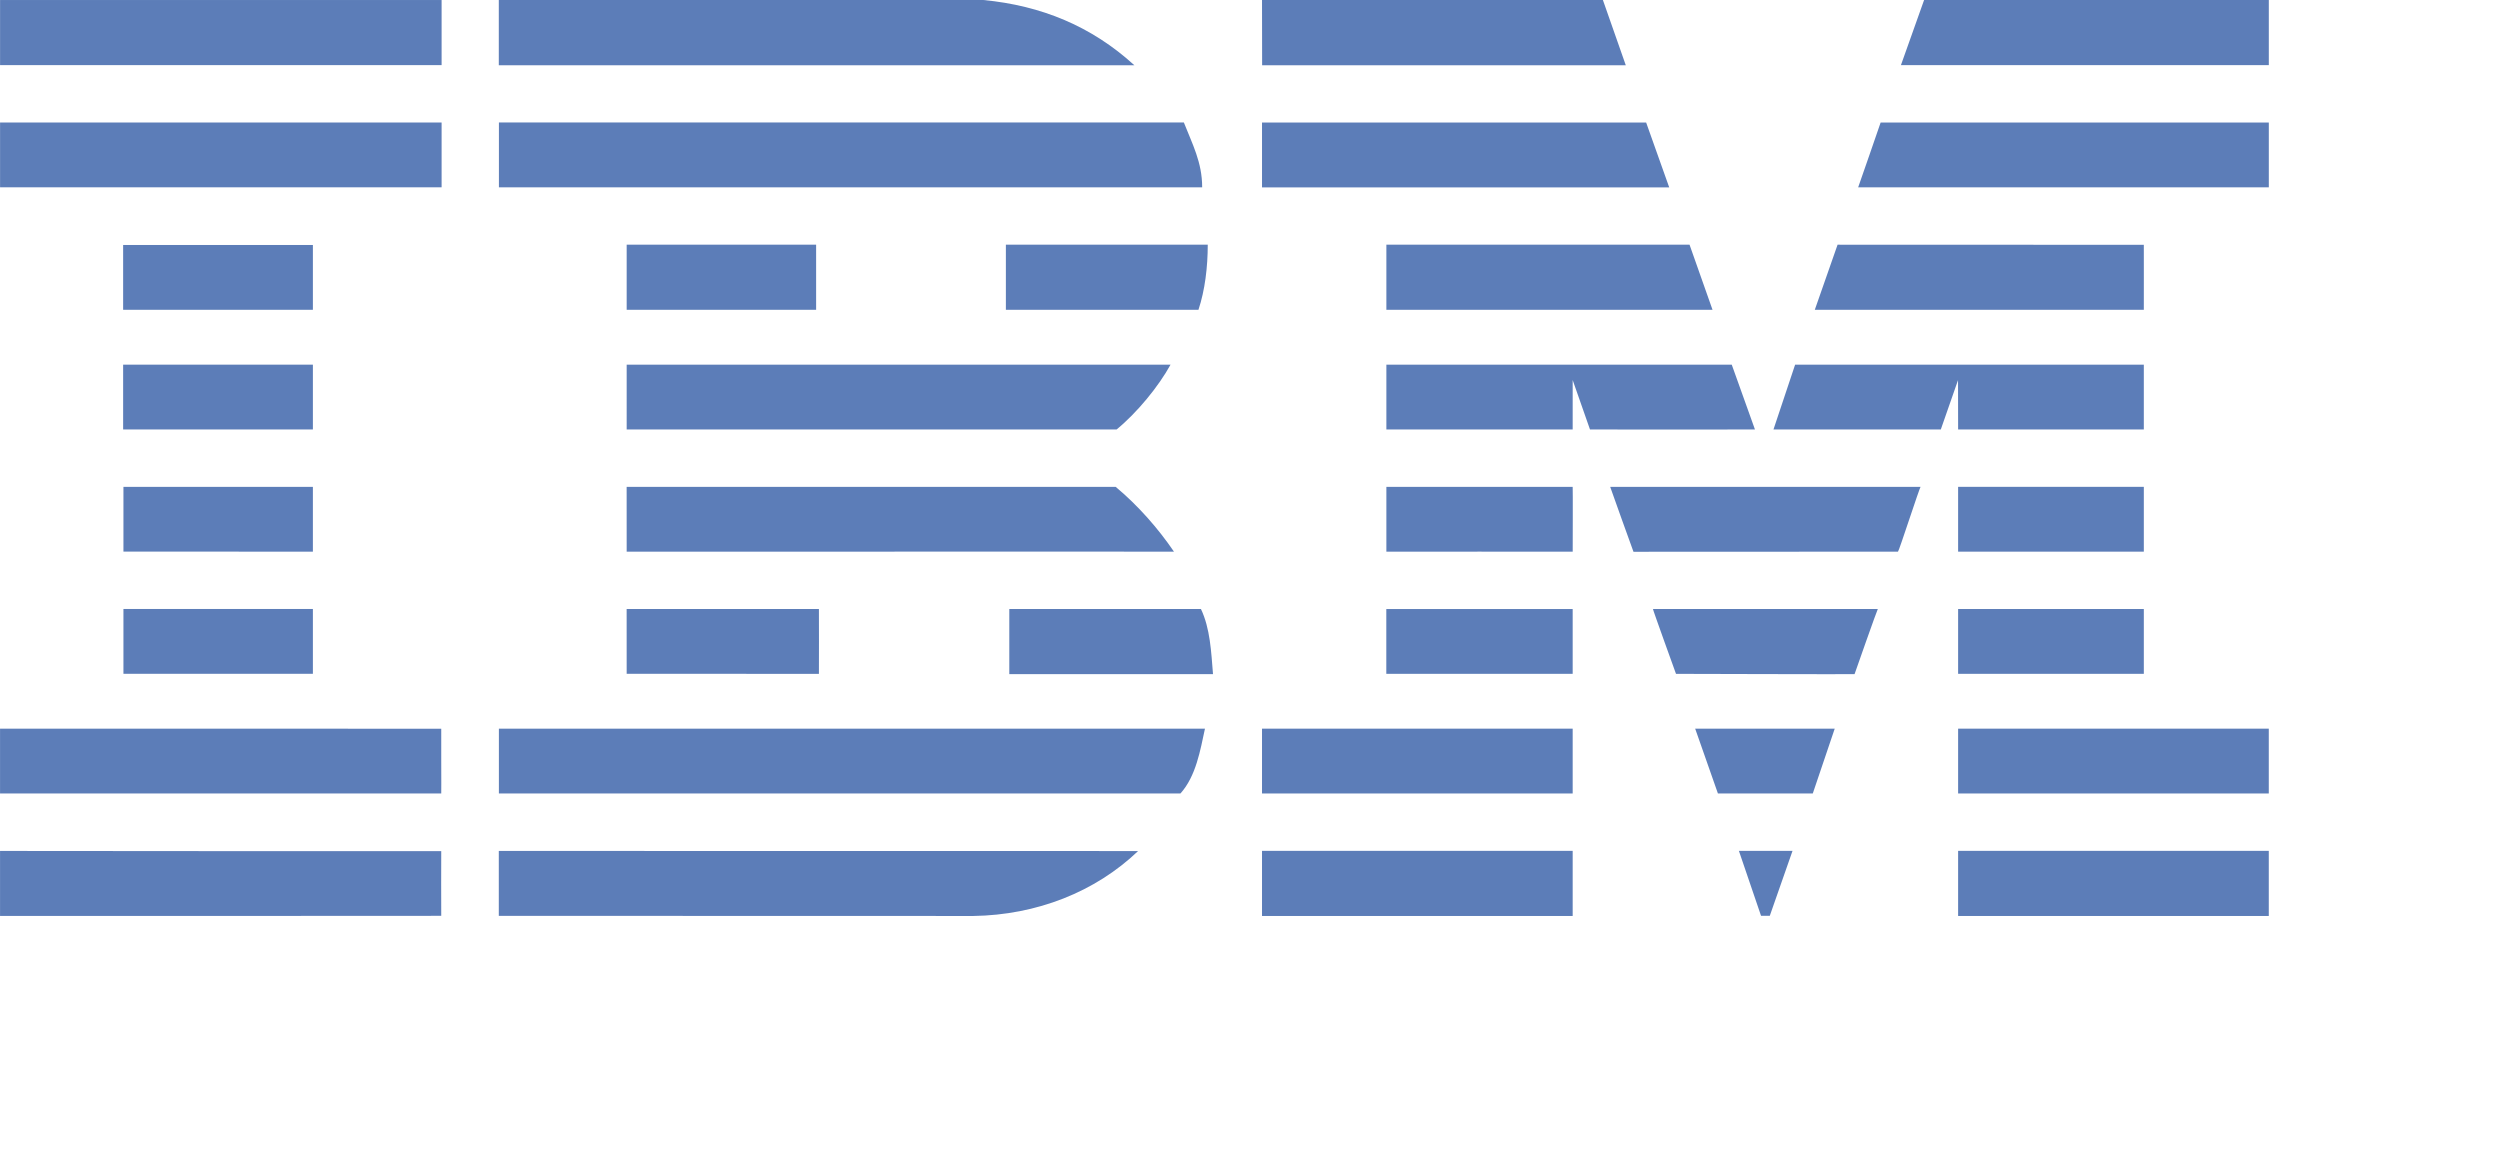
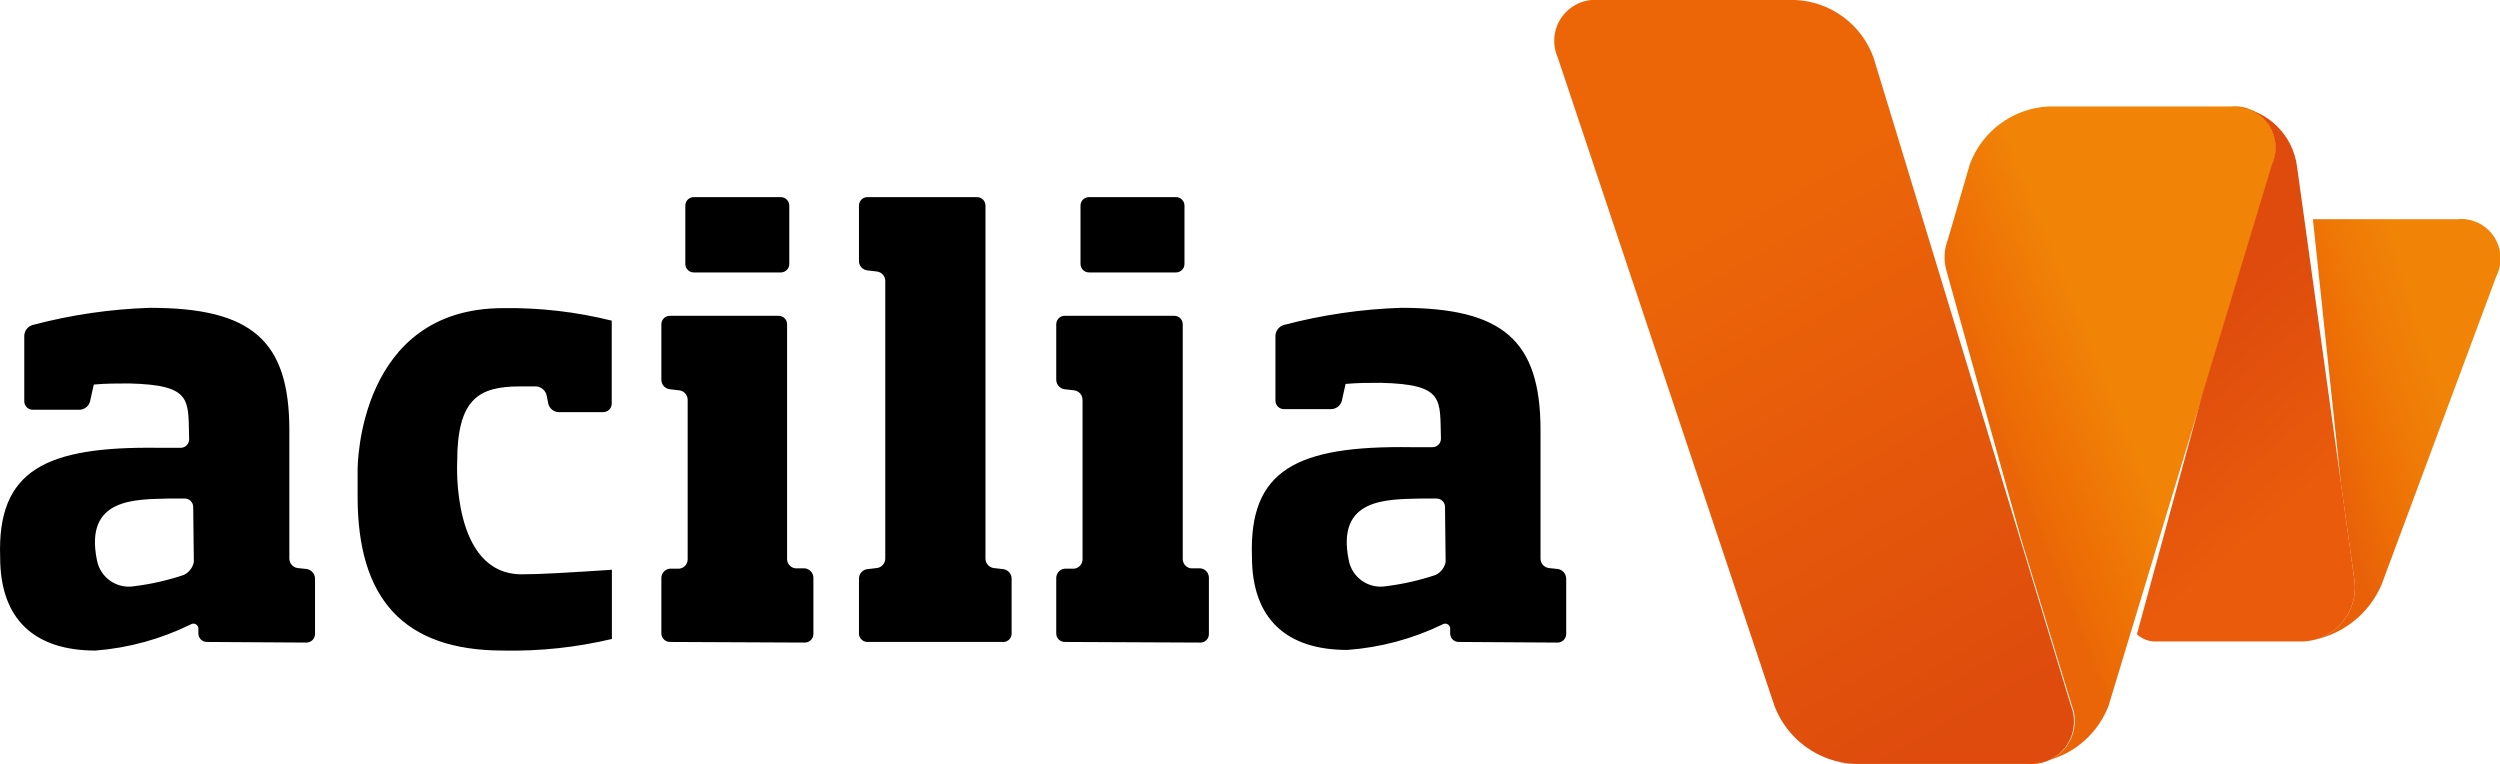
- <svg xmlns="http://www.w3.org/2000/svg" viewBox="0 0 148 68">
-   <g transform="scale(0.1578)">
-     <polyline fill="#5C7DB8" points="851.165,24.442 713.147,24.442 721.839,0.012 851.165,0.012 851.165,24.442 " />
-     <path fill="#5C7DB8" d="M473.454,0.012L601.34,0l8.59,24.487c0.056-0.034-136.431,0.034-136.431,0S473.421,0.012,473.454,0.012" />
-     <path fill="#5C7DB8" d="M368.987,0.012c21.684,2.088,40.531,9.811,56.585,24.476c0,0-238.443,0.022-238.443,0     c0-0.034,0-24.487,0-24.487L368.987,0.012" />
-     <rect x="0.024" y="0.006" fill="#5C7DB8" width="165.646" height="24.425" />
-     <path fill="#5C7DB8" d="M851.165,70.281H697.104c0,0,8.478-24.301,8.433-24.319h145.628V70.281" />
-     <polyline fill="#5C7DB8" points="626.222,70.304 473.454,70.304 473.454,45.962 617.563,45.962 626.222,70.304 " />
-     <path fill="#5C7DB8" d="M444.138,45.952c3.142,8.027,6.867,14.895,6.867,24.318H187.174V45.952H444.138" />
-     <rect x="0.024" y="45.962" fill="#5C7DB8" width="165.646" height="24.307" />
-     <path fill="#5C7DB8" d="M689.382,91.801l-8.546,24.42h123.438c0.057-0.056-0.033-24.38,0-24.38L689.382,91.801" />
-     <polyline fill="#5C7DB8" points="633.843,91.791 642.467,116.221 520.11,116.221 520.11,91.791 633.843,91.791 " />
-     <path fill="#5C7DB8" d="M453.099,91.791c0,8.381-1.047,17.096-3.489,24.431h-72.246V91.791H453.099" />
-     <rect x="46.196" y="91.908" fill="#5C7DB8" width="71.188" height="24.313" />
-     <rect x="235.101" y="91.791" fill="#5C7DB8" width="71.075" height="24.431" />
-     <path fill="#5C7DB8" d="M673.45,136.813h130.823v24.312h-69.668c0,0.197-0.034-18.526-0.034-18.526s-6.45,18.481-6.462,18.526     h-62.776L673.45,136.813" />
-     <path fill="#5C7DB8" d="M590.002,142.577c0,0,0.012,18.503,0,18.548H520.11v-24.312h129.573l8.703,24.312c0,0-61.889,0.046-61.889,0     L590.002,142.577" />
-     <path fill="#5C7DB8" d="M235.101,136.802h204.038c-4.459,8.14-12.564,18.042-20.242,24.324c0,0-183.795,0.023-183.795,0     C235.101,161.081,235.101,136.857,235.101,136.802" />
-     <rect x="46.196" y="136.802" fill="#5C7DB8" width="71.188" height="24.313" />
-     <rect x="734.605" y="182.641" fill="#5C7DB8" width="69.668" height="24.318" />
-     <path fill="#5C7DB8" d="M590.002,182.641H520.11v24.318c-0.056-0.022,69.903,0,69.903,0     C590.014,206.937,590.092,182.641,590.002,182.641" />
-     <path fill="#5C7DB8" d="M720.544,182.641c-0.326-0.023-8.162,24.296-8.5,24.318l-99.232,0.044     c-0.09-0.044-8.736-24.386-8.736-24.362H720.544" />
-     <path fill="#5C7DB8" d="M235.09,182.641h183.458c8.376,6.98,15.93,15.582,21.874,24.318c0.327-0.022-205.321,0-205.321,0     C235.101,206.937,235.09,182.674,235.09,182.641" />
-     <path fill="#5C7DB8" d="M117.383,206.959v-24.318H46.309c0,0,0.011,24.296,0,24.296C46.297,206.937,117.337,206.959,117.383,206.959     " />
-     <rect x="734.605" y="228.475" fill="#5C7DB8" width="69.668" height="24.318" />
-     <rect x="520.087" y="228.484" fill="#5C7DB8" width="69.915" height="24.309" />
-     <path fill="#5C7DB8" d="M695.754,252.905c0.012-0.102,8.59-24.454,8.724-24.431h-84.359c-0.158-0.012,8.646,24.329,8.646,24.329     S695.742,252.995,695.754,252.905" />
-     <path fill="#5C7DB8" d="M235.101,252.781c0,0.101-0.011-24.307-0.011-24.307h72.134c0,0,0.056,24.329,0,24.329     C307.156,252.804,235.101,252.77,235.101,252.781" />
-     <path fill="#5C7DB8" d="M450.544,228.475c3.479,7.329,3.838,16.042,4.526,24.431h-76.423v-24.431H450.544" />
-     <rect x="46.309" y="228.463" fill="#5C7DB8" width="71.075" height="24.318" />
-     <rect x="734.605" y="273.361" fill="#5C7DB8" width="116.548" height="24.318" />
-     <rect x="473.454" y="273.361" fill="#5C7DB8" width="116.548" height="24.318" />
-     <polyline fill="#5C7DB8" points="680.082,297.68 644.492,297.68 635.958,273.361 688.311,273.361 680.082,297.68 " />
-     <path fill="#5C7DB8" d="M0.013,273.361v24.318h165.522c0.079,0.045-0.068-24.296,0-24.296     C165.614,273.384-0.189,273.361,0.013,273.361" />
-     <path fill="#5C7DB8" d="M452.052,273.361c-1.745,8.038-3.344,17.812-9.197,24.318h-2.195H187.163v-24.318H452.052" />
-     <polyline fill="#5C7DB8" points="663.948,343.581 660.672,343.581 652.363,319.205 672.481,319.205 663.948,343.581 " />
-     <rect x="734.605" y="319.205" fill="#5C7DB8" width="116.548" height="24.432" />
-     <path fill="#5C7DB8" d="M187.129,343.581v-24.342c0,0,239.153,0.035,239.84,0.035c-16.055,15.355-38.088,24.014-61.809,24.362     l-177.997-0.046" />
-     <rect x="473.454" y="319.205" fill="#5C7DB8" width="116.548" height="24.432" />
-     <path fill="#5C7DB8" d="M165.536,319.318c0,0-0.068,24.263,0,24.263c0.079,0-165.478,0.1-165.522,0.044     c-0.045-0.044,0.045-24.386,0-24.386C-0.032,319.239,165.468,319.386,165.536,319.318" />
+ <svg xmlns="http://www.w3.org/2000/svg" xmlns:xlink="http://www.w3.org/1999/xlink" viewBox="0 0 159.67 48.79">
+   <defs />
+   <defs>
+     <linearGradient id="linear-gradient" x1="110.24" x2="128.48" y1="13.48" y2="45.23" gradientUnits="userSpaceOnUse">
+       <stop offset="0" stop-color="#ec6608" />
+       <stop offset="1" stop-color="#de4b0d" />
+     </linearGradient>
+     <linearGradient id="linear-gradient-2" x1="143.04" x2="134.46" y1="38.59" y2="42.06" gradientUnits="userSpaceOnUse">
+       <stop offset="0" stop-color="#f18407" />
+       <stop offset=".77" stop-color="#ed6d05" />
+       <stop offset=".93" stop-color="#eb6906" />
+       <stop offset="1" stop-color="#e96507" />
+     </linearGradient>
+     <linearGradient id="linear-gradient-3" x1="135.42" x2="127.95" y1="25.67" y2="28.69" xlink:href="#linear-gradient-2" />
+     <linearGradient id="linear-gradient-4" x1="147.22" x2="138.88" y1="31.53" y2="21.87" gradientUnits="userSpaceOnUse">
+       <stop offset="0" stop-color="#ea5b0c" />
+       <stop offset="1" stop-color="#de4b0d" />
+     </linearGradient>
+     <linearGradient id="linear-gradient-5" x1="156.15" x2="147.97" y1="24.85" y2="27.38" gradientUnits="userSpaceOnUse">
+       <stop offset="0" stop-color="#f18407" />
+       <stop offset=".37" stop-color="#ef7a06" />
+       <stop offset=".71" stop-color="#ed6d05" />
+       <stop offset="1" stop-color="#e86109" />
+     </linearGradient>
+     <linearGradient id="linear-gradient-6" x1="146.89" x2="147.53" y1="40.94" y2="40.94" gradientUnits="userSpaceOnUse">
+       <stop offset="0" stop-color="#f18416" />
+       <stop offset=".34" stop-color="#ef7a0f" />
+       <stop offset=".65" stop-color="#ed6d05" />
+       <stop offset=".84" stop-color="#eb6906" />
+       <stop offset="1" stop-color="#e66009" />
+     </linearGradient>
+   </defs>
+   <g id="Capa_2" data-name="Capa 2">
+     <g id="Layer_1" data-name="Layer 1">
+       <path d="M13.21 41a.54.54 0 01-.54-.54v-.27a.32.32 0 00-.49-.31 16.71 16.71 0 01-6.08 1.67c-3.9 0-6.09-2-6.09-5.95-.2-5.58 2.89-7.1 10.14-7h1.39a.54.54 0 00.54-.54c-.08-2.5.28-3.47-3.83-3.57-.76 0-1.46 0-2.26.07l-.24 1.08a.72.72 0 01-.66.53h-3a.54.54 0 01-.54-.54v-4.19a.74.74 0 01.52-.68 33.43 33.43 0 017.51-1.1c6.49 0 8.9 2.08 8.9 7.81v8.21a.61.61 0 00.53.6l.57.06a.63.63 0 01.54.6v3.56a.55.55 0 01-.54.54zm-.87-8.62a.54.54 0 00-.54-.54h-1c-2.15.06-5.42-.06-4.61 3.93a2.07 2.07 0 002.38 1.67 16.13 16.13 0 003.17-.72 1.17 1.17 0 00.64-.82zM93.16 41a.54.54 0 01-.54-.54v-.27a.32.32 0 00-.49-.31 16.71 16.71 0 01-6.08 1.63c-3.9 0-6.09-2-6.09-5.95-.2-5.58 2.89-7.1 10.14-7h1.39a.54.54 0 00.54-.54c-.08-2.5.28-3.47-3.83-3.57-.76 0-1.46 0-2.26.07l-.24 1.08a.72.72 0 01-.66.53H82a.54.54 0 01-.54-.54v-4.15a.75.75 0 01.52-.68 33.55 33.55 0 017.51-1.1c6.49 0 8.9 2.08 8.9 7.81v8.21a.61.61 0 00.53.6l.57.06a.63.63 0 01.54.6v3.56a.55.55 0 01-.54.54zm-.87-8.62a.54.54 0 00-.54-.54h-1c-2.15.06-5.42-.06-4.61 3.93a2.07 2.07 0 002.38 1.67 16.13 16.13 0 003.17-.72 1.17 1.17 0 00.64-.82zM32.14 41.55c-6.38 0-9.3-3.32-9.3-9.82V30c0-.3.07-10.32 9.3-10.32a27 27 0 016.93.8v5.3a.54.54 0 01-.54.54h-2.86a.7.7 0 01-.65-.53l-.11-.55a.75.75 0 00-.64-.56H33.2c-2.63 0-4 .8-4 4.82 0 0-.39 7.18 4.12 7.18 1.24 0 3-.11 5.76-.29v4.42a27.6 27.6 0 01-6.94.74zM42.78 41a.55.55 0 01-.54-.54v-3.55a.6.6 0 01.54-.59h.6a.6.6 0 00.54-.59v-10.2a.61.61 0 00-.54-.6l-.6-.07a.61.61 0 01-.54-.59v-3.56a.54.54 0 01.54-.54h6.95a.54.54 0 01.54.54v15a.6.6 0 00.54.59h.6a.61.61 0 01.54.59v3.61a.55.55 0 01-.54.54zm1.53-23.6a.54.54 0 01-.54-.54v-3.74a.54.54 0 01.54-.53h5.56a.54.54 0 01.54.53v3.74a.54.54 0 01-.54.54zM55.4 41a.54.54 0 01-.54-.54v-3.52a.61.61 0 01.54-.59l.6-.07a.61.61 0 00.54-.6V17.94a.61.61 0 00-.54-.6l-.6-.07a.6.6 0 01-.54-.59v-3.56a.54.54 0 01.54-.53h7a.54.54 0 01.54.53v22.56a.61.61 0 00.53.6l.61.07a.61.61 0 01.53.59v3.56a.54.54 0 01-.61.5zM68 41a.54.54 0 01-.54-.54v-3.55a.6.6 0 01.54-.59h.6a.6.6 0 00.54-.59v-10.2a.61.61 0 00-.54-.6l-.6-.07a.61.61 0 01-.54-.59v-3.56a.54.54 0 01.54-.54h7a.54.54 0 01.54.54v15a.6.6 0 00.53.59h.61a.6.6 0 01.53.59v3.61a.54.54 0 01-.54.54zm1.55-23.6a.54.54 0 01-.54-.54v-3.74a.54.54 0 01.54-.53h5.56a.54.54 0 01.54.53v3.74a.54.54 0 01-.54.54z" class="cls-1" />
+       <path fill="url(#linear-gradient)" d="M99.49 3.67A2.62 2.62 0 01102.14 0h12.53a5.57 5.57 0 015 3.71l12.6 41.37a2.72 2.72 0 01-2.75 3.71h-11.08a5.76 5.76 0 01-5.1-3.68z" />
+       <path fill="url(#linear-gradient-2)" d="M118.36 48.79h.08a4.6 4.6 0 01-1-.12 3.61 3.61 0 00.92.12z" />
+       <path fill="url(#linear-gradient-3)" d="M142.45 6.8h-11.64a5.66 5.66 0 00-5 3.69s-1.26 4.3-1.4 4.8a3.14 3.14 0 00-.07 2.08l4.73 17 3.25 10.68a2.72 2.72 0 01-2.75 3.71 5.76 5.76 0 005.1-3.68l10.48-34.63a2.64 2.64 0 00-2.7-3.65z" />
+       <path fill="url(#linear-gradient-4)" d="M150.38 37.11l-3.67-26.45a4.41 4.41 0 00-3.86-3.84 2.6 2.6 0 012.26 3.66l-4.46 14.73s-4 14.69-4.17 15.3a1.77 1.77 0 001.12.46h9.29a3.45 3.45 0 003.49-3.86z" />
+       <path fill="url(#linear-gradient-5)" d="M156.92 14h-9.2l1.79 16.87.87 6.24a3.43 3.43 0 01-2.85 3.8 6 6 0 004.58-3.58l7.33-19.7a2.52 2.52 0 00-2.52-3.63z" />
+       <path fill="url(#linear-gradient-6)" d="M147.53 40.91a4.62 4.62 0 01-.64.06 4.34 4.34 0 00.64-.06z" />
+       <path d="M118.36 48.79h.08a4.6 4.6 0 01-1-.12 3.61 3.61 0 00.92.12zM142.45 6.8h.4z" class="cls-8" />
+     </g>
  </g>
</svg>
